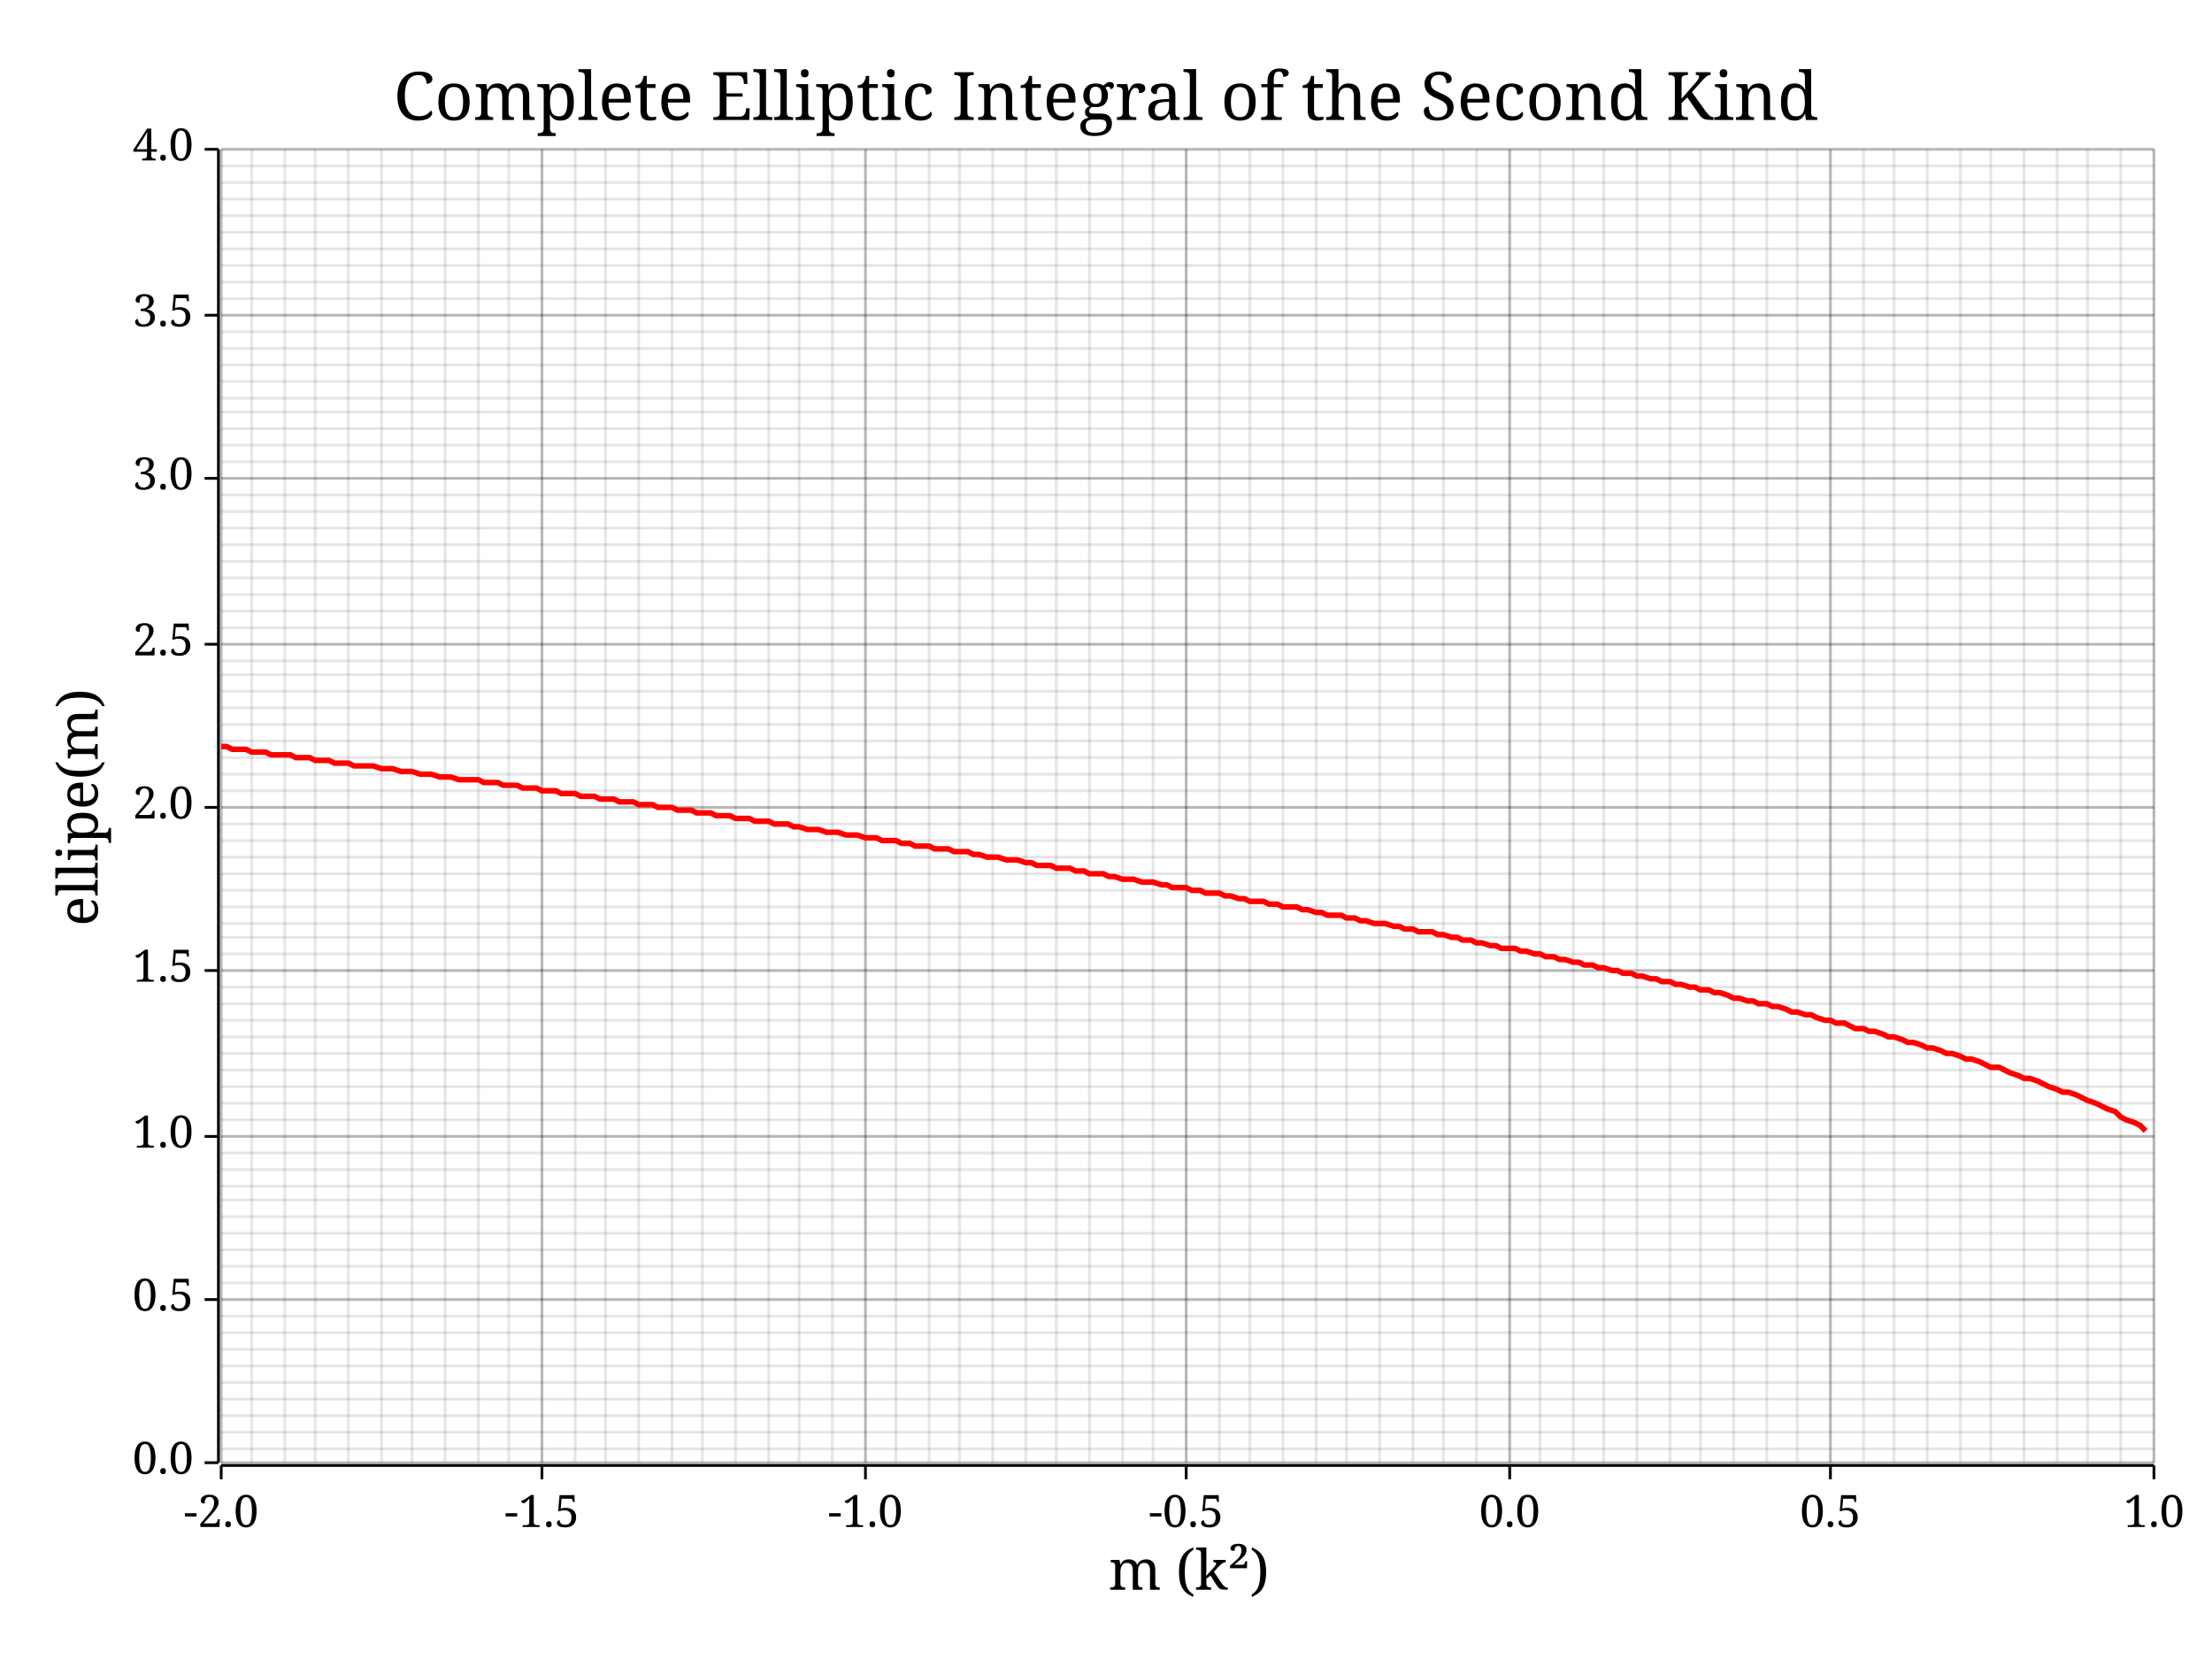
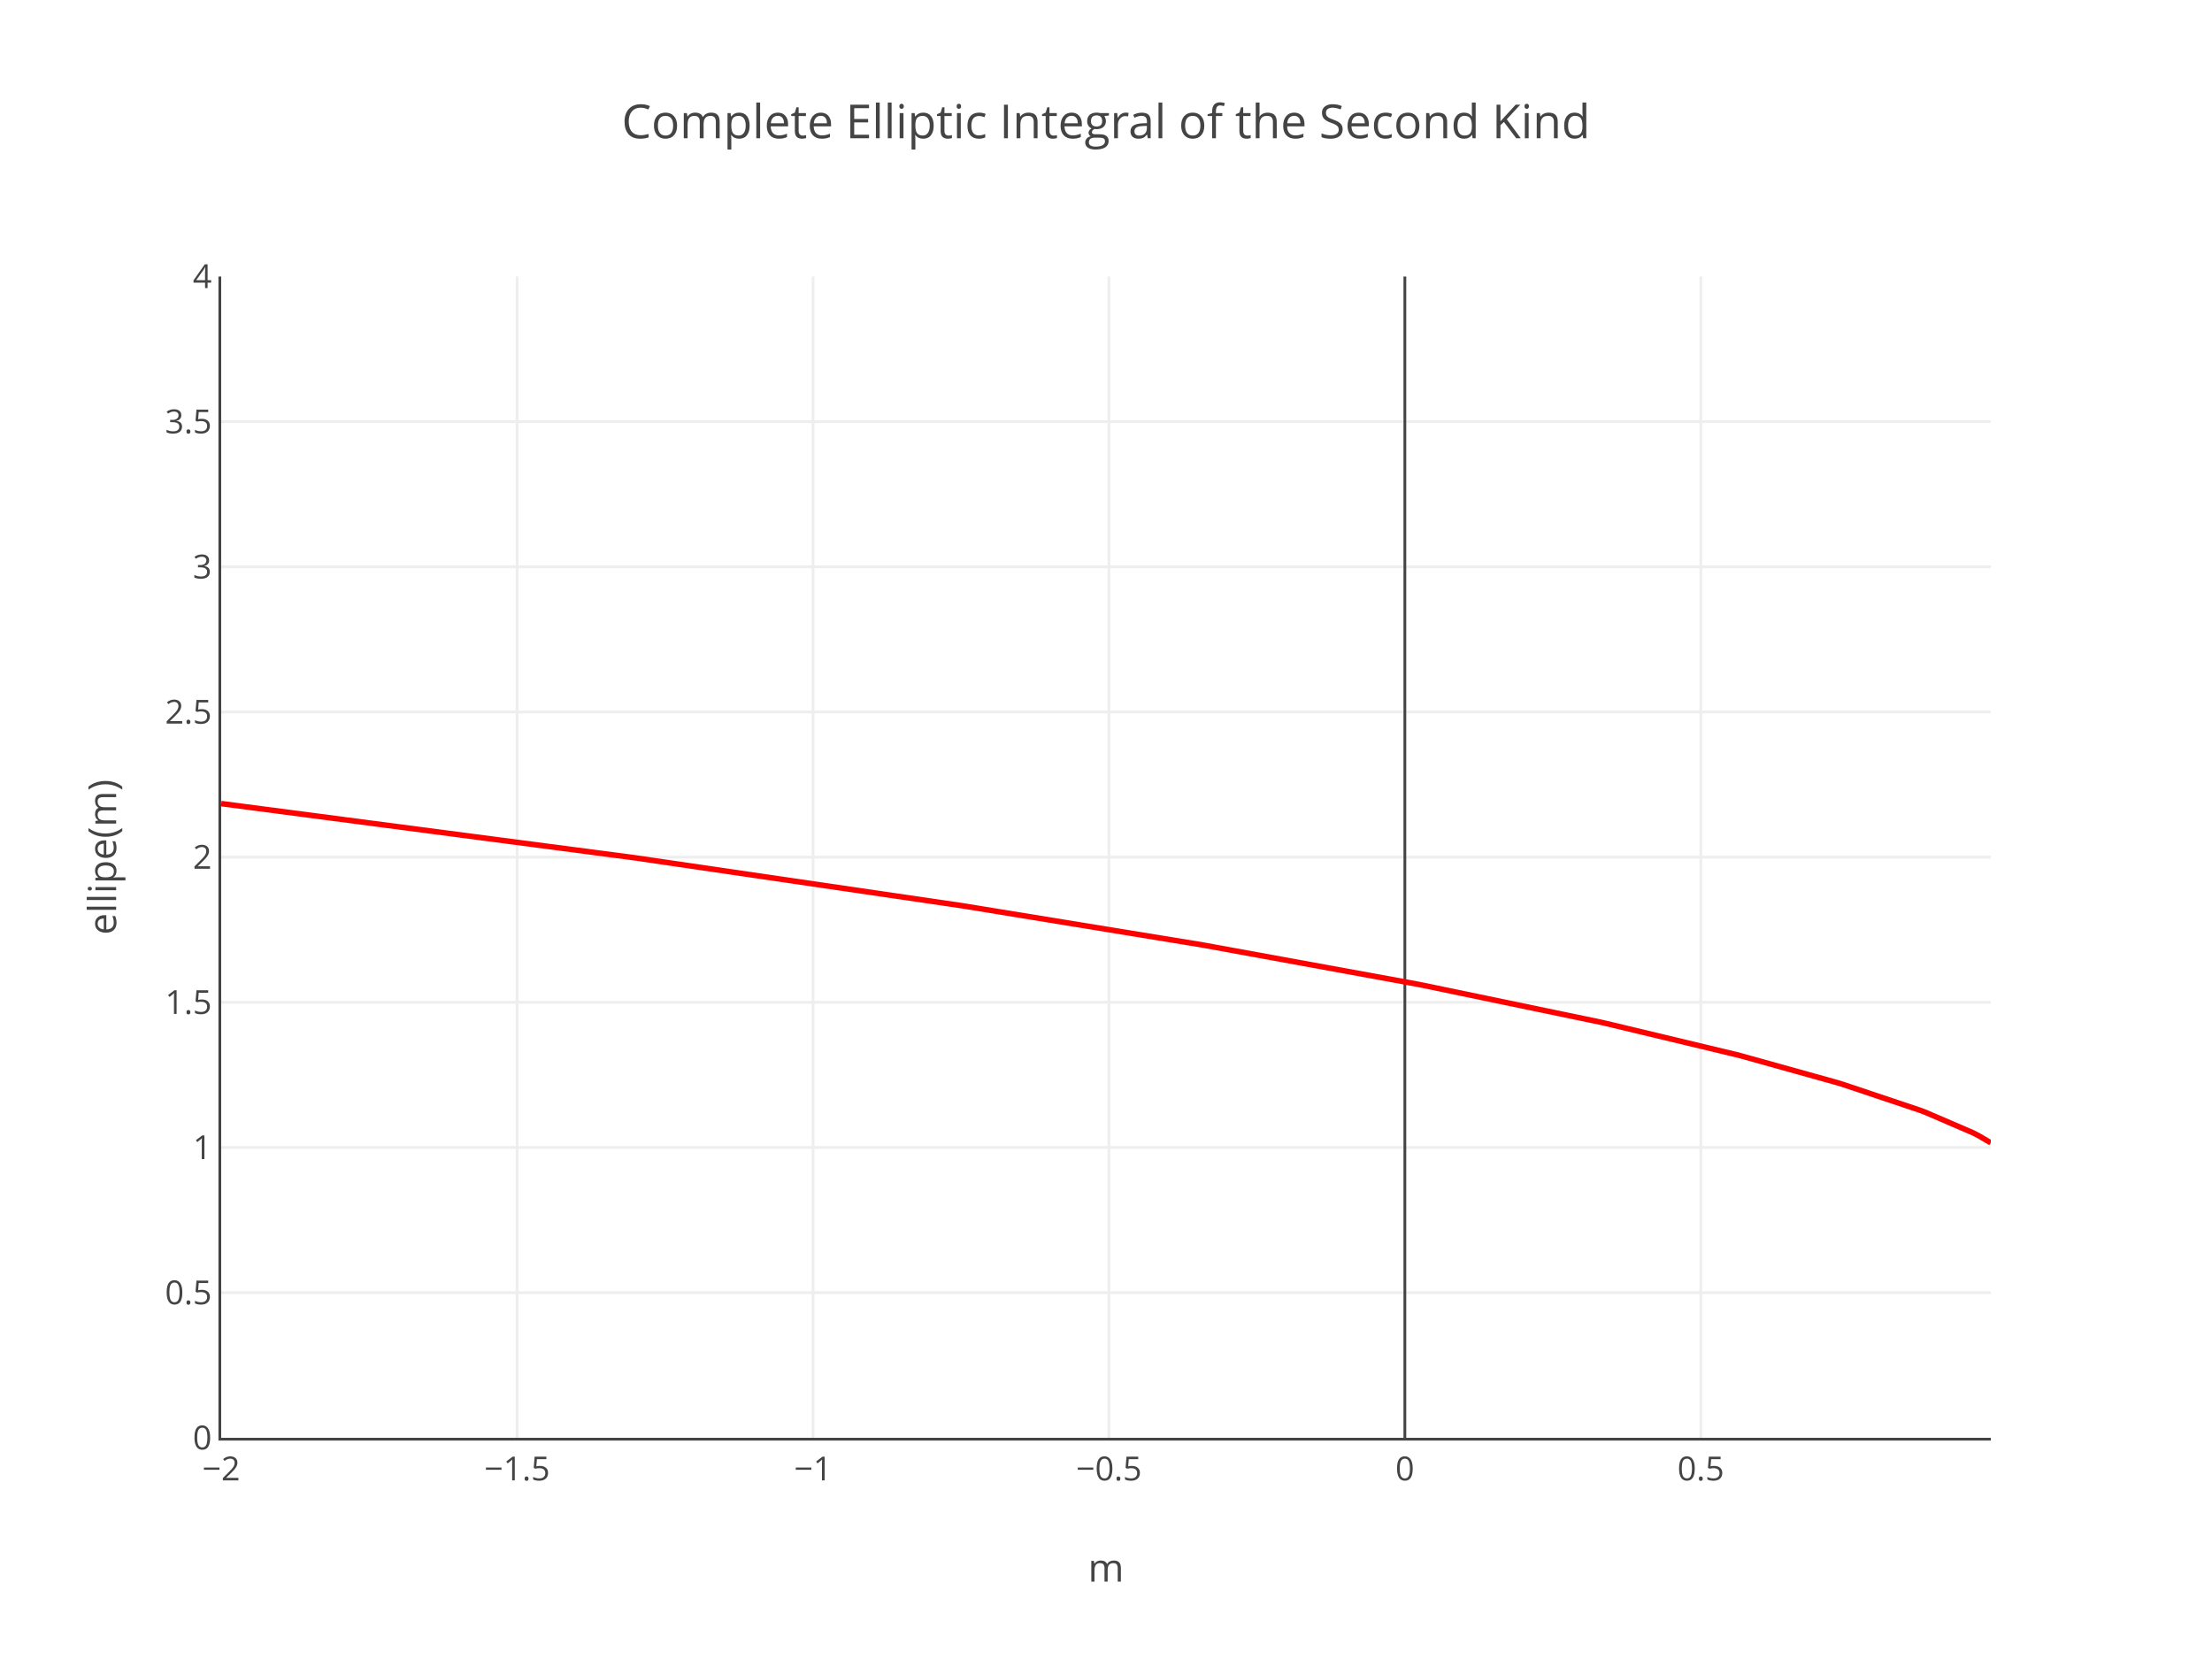
- <svg xmlns="http://www.w3.org/2000/svg" width="800" height="600" viewBox="0 0 800 600">
-   <rect x="0" y="0" width="800" height="600" opacity="1" fill="#FFFFFF" stroke="none" />
-   <text x="400" y="25" dy="0.76em" text-anchor="middle" font-family="serif" font-size="24.194" opacity="1" fill="#000000">
- Complete Elliptic Integral of the Second Kind
- </text>
-   <line opacity="0.1" stroke="#000000" stroke-width="1" x1="80" y1="529" x2="80" y2="54" />
-   <line opacity="0.1" stroke="#000000" stroke-width="1" x1="91" y1="529" x2="91" y2="54" />
-   <line opacity="0.1" stroke="#000000" stroke-width="1" x1="103" y1="529" x2="103" y2="54" />
-   <line opacity="0.1" stroke="#000000" stroke-width="1" x1="114" y1="529" x2="114" y2="54" />
-   <line opacity="0.1" stroke="#000000" stroke-width="1" x1="126" y1="529" x2="126" y2="54" />
-   <line opacity="0.1" stroke="#000000" stroke-width="1" x1="138" y1="529" x2="138" y2="54" />
-   <line opacity="0.1" stroke="#000000" stroke-width="1" x1="149" y1="529" x2="149" y2="54" />
-   <line opacity="0.1" stroke="#000000" stroke-width="1" x1="161" y1="529" x2="161" y2="54" />
-   <line opacity="0.1" stroke="#000000" stroke-width="1" x1="173" y1="529" x2="173" y2="54" />
-   <line opacity="0.1" stroke="#000000" stroke-width="1" x1="184" y1="529" x2="184" y2="54" />
-   <line opacity="0.1" stroke="#000000" stroke-width="1" x1="196" y1="529" x2="196" y2="54" />
-   <line opacity="0.1" stroke="#000000" stroke-width="1" x1="208" y1="529" x2="208" y2="54" />
-   <line opacity="0.1" stroke="#000000" stroke-width="1" x1="219" y1="529" x2="219" y2="54" />
-   <line opacity="0.1" stroke="#000000" stroke-width="1" x1="231" y1="529" x2="231" y2="54" />
-   <line opacity="0.1" stroke="#000000" stroke-width="1" x1="243" y1="529" x2="243" y2="54" />
-   <line opacity="0.1" stroke="#000000" stroke-width="1" x1="254" y1="529" x2="254" y2="54" />
-   <line opacity="0.1" stroke="#000000" stroke-width="1" x1="266" y1="529" x2="266" y2="54" />
-   <line opacity="0.1" stroke="#000000" stroke-width="1" x1="278" y1="529" x2="278" y2="54" />
-   <line opacity="0.1" stroke="#000000" stroke-width="1" x1="289" y1="529" x2="289" y2="54" />
-   <line opacity="0.1" stroke="#000000" stroke-width="1" x1="301" y1="529" x2="301" y2="54" />
-   <line opacity="0.1" stroke="#000000" stroke-width="1" x1="313" y1="529" x2="313" y2="54" />
-   <line opacity="0.1" stroke="#000000" stroke-width="1" x1="324" y1="529" x2="324" y2="54" />
-   <line opacity="0.1" stroke="#000000" stroke-width="1" x1="336" y1="529" x2="336" y2="54" />
-   <line opacity="0.1" stroke="#000000" stroke-width="1" x1="347" y1="529" x2="347" y2="54" />
-   <line opacity="0.1" stroke="#000000" stroke-width="1" x1="359" y1="529" x2="359" y2="54" />
-   <line opacity="0.1" stroke="#000000" stroke-width="1" x1="371" y1="529" x2="371" y2="54" />
-   <line opacity="0.1" stroke="#000000" stroke-width="1" x1="382" y1="529" x2="382" y2="54" />
-   <line opacity="0.1" stroke="#000000" stroke-width="1" x1="394" y1="529" x2="394" y2="54" />
-   <line opacity="0.1" stroke="#000000" stroke-width="1" x1="406" y1="529" x2="406" y2="54" />
-   <line opacity="0.1" stroke="#000000" stroke-width="1" x1="417" y1="529" x2="417" y2="54" />
-   <line opacity="0.1" stroke="#000000" stroke-width="1" x1="429" y1="529" x2="429" y2="54" />
-   <line opacity="0.1" stroke="#000000" stroke-width="1" x1="441" y1="529" x2="441" y2="54" />
-   <line opacity="0.1" stroke="#000000" stroke-width="1" x1="452" y1="529" x2="452" y2="54" />
-   <line opacity="0.1" stroke="#000000" stroke-width="1" x1="464" y1="529" x2="464" y2="54" />
-   <line opacity="0.1" stroke="#000000" stroke-width="1" x1="476" y1="529" x2="476" y2="54" />
-   <line opacity="0.1" stroke="#000000" stroke-width="1" x1="487" y1="529" x2="487" y2="54" />
-   <line opacity="0.1" stroke="#000000" stroke-width="1" x1="499" y1="529" x2="499" y2="54" />
-   <line opacity="0.1" stroke="#000000" stroke-width="1" x1="511" y1="529" x2="511" y2="54" />
-   <line opacity="0.1" stroke="#000000" stroke-width="1" x1="522" y1="529" x2="522" y2="54" />
-   <line opacity="0.1" stroke="#000000" stroke-width="1" x1="534" y1="529" x2="534" y2="54" />
-   <line opacity="0.1" stroke="#000000" stroke-width="1" x1="546" y1="529" x2="546" y2="54" />
-   <line opacity="0.1" stroke="#000000" stroke-width="1" x1="557" y1="529" x2="557" y2="54" />
-   <line opacity="0.1" stroke="#000000" stroke-width="1" x1="569" y1="529" x2="569" y2="54" />
-   <line opacity="0.1" stroke="#000000" stroke-width="1" x1="580" y1="529" x2="580" y2="54" />
-   <line opacity="0.1" stroke="#000000" stroke-width="1" x1="592" y1="529" x2="592" y2="54" />
-   <line opacity="0.1" stroke="#000000" stroke-width="1" x1="604" y1="529" x2="604" y2="54" />
-   <line opacity="0.1" stroke="#000000" stroke-width="1" x1="615" y1="529" x2="615" y2="54" />
-   <line opacity="0.1" stroke="#000000" stroke-width="1" x1="627" y1="529" x2="627" y2="54" />
-   <line opacity="0.1" stroke="#000000" stroke-width="1" x1="639" y1="529" x2="639" y2="54" />
-   <line opacity="0.1" stroke="#000000" stroke-width="1" x1="650" y1="529" x2="650" y2="54" />
-   <line opacity="0.1" stroke="#000000" stroke-width="1" x1="662" y1="529" x2="662" y2="54" />
-   <line opacity="0.1" stroke="#000000" stroke-width="1" x1="674" y1="529" x2="674" y2="54" />
-   <line opacity="0.1" stroke="#000000" stroke-width="1" x1="685" y1="529" x2="685" y2="54" />
-   <line opacity="0.1" stroke="#000000" stroke-width="1" x1="697" y1="529" x2="697" y2="54" />
-   <line opacity="0.1" stroke="#000000" stroke-width="1" x1="709" y1="529" x2="709" y2="54" />
-   <line opacity="0.1" stroke="#000000" stroke-width="1" x1="720" y1="529" x2="720" y2="54" />
-   <line opacity="0.1" stroke="#000000" stroke-width="1" x1="732" y1="529" x2="732" y2="54" />
-   <line opacity="0.1" stroke="#000000" stroke-width="1" x1="744" y1="529" x2="744" y2="54" />
-   <line opacity="0.1" stroke="#000000" stroke-width="1" x1="755" y1="529" x2="755" y2="54" />
-   <line opacity="0.1" stroke="#000000" stroke-width="1" x1="767" y1="529" x2="767" y2="54" />
-   <line opacity="0.1" stroke="#000000" stroke-width="1" x1="779" y1="529" x2="779" y2="54" />
-   <line opacity="0.1" stroke="#000000" stroke-width="1" x1="80" y1="529" x2="779" y2="529" />
-   <line opacity="0.1" stroke="#000000" stroke-width="1" x1="80" y1="524" x2="779" y2="524" />
-   <line opacity="0.1" stroke="#000000" stroke-width="1" x1="80" y1="518" x2="779" y2="518" />
-   <line opacity="0.1" stroke="#000000" stroke-width="1" x1="80" y1="512" x2="779" y2="512" />
-   <line opacity="0.1" stroke="#000000" stroke-width="1" x1="80" y1="506" x2="779" y2="506" />
-   <line opacity="0.1" stroke="#000000" stroke-width="1" x1="80" y1="500" x2="779" y2="500" />
-   <line opacity="0.1" stroke="#000000" stroke-width="1" x1="80" y1="494" x2="779" y2="494" />
-   <line opacity="0.1" stroke="#000000" stroke-width="1" x1="80" y1="488" x2="779" y2="488" />
-   <line opacity="0.1" stroke="#000000" stroke-width="1" x1="80" y1="482" x2="779" y2="482" />
-   <line opacity="0.1" stroke="#000000" stroke-width="1" x1="80" y1="476" x2="779" y2="476" />
-   <line opacity="0.1" stroke="#000000" stroke-width="1" x1="80" y1="470" x2="779" y2="470" />
-   <line opacity="0.1" stroke="#000000" stroke-width="1" x1="80" y1="464" x2="779" y2="464" />
-   <line opacity="0.1" stroke="#000000" stroke-width="1" x1="80" y1="458" x2="779" y2="458" />
-   <line opacity="0.1" stroke="#000000" stroke-width="1" x1="80" y1="452" x2="779" y2="452" />
-   <line opacity="0.1" stroke="#000000" stroke-width="1" x1="80" y1="446" x2="779" y2="446" />
-   <line opacity="0.1" stroke="#000000" stroke-width="1" x1="80" y1="440" x2="779" y2="440" />
-   <line opacity="0.1" stroke="#000000" stroke-width="1" x1="80" y1="434" x2="779" y2="434" />
-   <line opacity="0.1" stroke="#000000" stroke-width="1" x1="80" y1="429" x2="779" y2="429" />
-   <line opacity="0.1" stroke="#000000" stroke-width="1" x1="80" y1="423" x2="779" y2="423" />
-   <line opacity="0.1" stroke="#000000" stroke-width="1" x1="80" y1="417" x2="779" y2="417" />
-   <line opacity="0.1" stroke="#000000" stroke-width="1" x1="80" y1="411" x2="779" y2="411" />
-   <line opacity="0.1" stroke="#000000" stroke-width="1" x1="80" y1="405" x2="779" y2="405" />
-   <line opacity="0.1" stroke="#000000" stroke-width="1" x1="80" y1="399" x2="779" y2="399" />
-   <line opacity="0.1" stroke="#000000" stroke-width="1" x1="80" y1="393" x2="779" y2="393" />
-   <line opacity="0.1" stroke="#000000" stroke-width="1" x1="80" y1="387" x2="779" y2="387" />
-   <line opacity="0.1" stroke="#000000" stroke-width="1" x1="80" y1="381" x2="779" y2="381" />
-   <line opacity="0.1" stroke="#000000" stroke-width="1" x1="80" y1="375" x2="779" y2="375" />
-   <line opacity="0.1" stroke="#000000" stroke-width="1" x1="80" y1="369" x2="779" y2="369" />
-   <line opacity="0.1" stroke="#000000" stroke-width="1" x1="80" y1="363" x2="779" y2="363" />
-   <line opacity="0.1" stroke="#000000" stroke-width="1" x1="80" y1="357" x2="779" y2="357" />
-   <line opacity="0.1" stroke="#000000" stroke-width="1" x1="80" y1="351" x2="779" y2="351" />
-   <line opacity="0.1" stroke="#000000" stroke-width="1" x1="80" y1="345" x2="779" y2="345" />
-   <line opacity="0.1" stroke="#000000" stroke-width="1" x1="80" y1="339" x2="779" y2="339" />
-   <line opacity="0.1" stroke="#000000" stroke-width="1" x1="80" y1="334" x2="779" y2="334" />
-   <line opacity="0.1" stroke="#000000" stroke-width="1" x1="80" y1="328" x2="779" y2="328" />
-   <line opacity="0.1" stroke="#000000" stroke-width="1" x1="80" y1="322" x2="779" y2="322" />
-   <line opacity="0.1" stroke="#000000" stroke-width="1" x1="80" y1="316" x2="779" y2="316" />
-   <line opacity="0.1" stroke="#000000" stroke-width="1" x1="80" y1="310" x2="779" y2="310" />
-   <line opacity="0.1" stroke="#000000" stroke-width="1" x1="80" y1="304" x2="779" y2="304" />
-   <line opacity="0.1" stroke="#000000" stroke-width="1" x1="80" y1="298" x2="779" y2="298" />
-   <line opacity="0.1" stroke="#000000" stroke-width="1" x1="80" y1="292" x2="779" y2="292" />
-   <line opacity="0.1" stroke="#000000" stroke-width="1" x1="80" y1="286" x2="779" y2="286" />
-   <line opacity="0.1" stroke="#000000" stroke-width="1" x1="80" y1="280" x2="779" y2="280" />
-   <line opacity="0.1" stroke="#000000" stroke-width="1" x1="80" y1="274" x2="779" y2="274" />
-   <line opacity="0.1" stroke="#000000" stroke-width="1" x1="80" y1="268" x2="779" y2="268" />
-   <line opacity="0.1" stroke="#000000" stroke-width="1" x1="80" y1="262" x2="779" y2="262" />
-   <line opacity="0.1" stroke="#000000" stroke-width="1" x1="80" y1="256" x2="779" y2="256" />
-   <line opacity="0.1" stroke="#000000" stroke-width="1" x1="80" y1="250" x2="779" y2="250" />
-   <line opacity="0.1" stroke="#000000" stroke-width="1" x1="80" y1="244" x2="779" y2="244" />
-   <line opacity="0.1" stroke="#000000" stroke-width="1" x1="80" y1="239" x2="779" y2="239" />
-   <line opacity="0.1" stroke="#000000" stroke-width="1" x1="80" y1="233" x2="779" y2="233" />
-   <line opacity="0.1" stroke="#000000" stroke-width="1" x1="80" y1="227" x2="779" y2="227" />
-   <line opacity="0.1" stroke="#000000" stroke-width="1" x1="80" y1="221" x2="779" y2="221" />
-   <line opacity="0.1" stroke="#000000" stroke-width="1" x1="80" y1="215" x2="779" y2="215" />
-   <line opacity="0.1" stroke="#000000" stroke-width="1" x1="80" y1="209" x2="779" y2="209" />
-   <line opacity="0.1" stroke="#000000" stroke-width="1" x1="80" y1="203" x2="779" y2="203" />
-   <line opacity="0.1" stroke="#000000" stroke-width="1" x1="80" y1="197" x2="779" y2="197" />
-   <line opacity="0.1" stroke="#000000" stroke-width="1" x1="80" y1="191" x2="779" y2="191" />
-   <line opacity="0.1" stroke="#000000" stroke-width="1" x1="80" y1="185" x2="779" y2="185" />
-   <line opacity="0.1" stroke="#000000" stroke-width="1" x1="80" y1="179" x2="779" y2="179" />
-   <line opacity="0.1" stroke="#000000" stroke-width="1" x1="80" y1="173" x2="779" y2="173" />
-   <line opacity="0.1" stroke="#000000" stroke-width="1" x1="80" y1="167" x2="779" y2="167" />
-   <line opacity="0.1" stroke="#000000" stroke-width="1" x1="80" y1="161" x2="779" y2="161" />
-   <line opacity="0.1" stroke="#000000" stroke-width="1" x1="80" y1="155" x2="779" y2="155" />
-   <line opacity="0.1" stroke="#000000" stroke-width="1" x1="80" y1="149" x2="779" y2="149" />
-   <line opacity="0.1" stroke="#000000" stroke-width="1" x1="80" y1="144" x2="779" y2="144" />
-   <line opacity="0.1" stroke="#000000" stroke-width="1" x1="80" y1="138" x2="779" y2="138" />
-   <line opacity="0.1" stroke="#000000" stroke-width="1" x1="80" y1="132" x2="779" y2="132" />
-   <line opacity="0.1" stroke="#000000" stroke-width="1" x1="80" y1="126" x2="779" y2="126" />
-   <line opacity="0.1" stroke="#000000" stroke-width="1" x1="80" y1="120" x2="779" y2="120" />
-   <line opacity="0.1" stroke="#000000" stroke-width="1" x1="80" y1="114" x2="779" y2="114" />
-   <line opacity="0.1" stroke="#000000" stroke-width="1" x1="80" y1="108" x2="779" y2="108" />
-   <line opacity="0.1" stroke="#000000" stroke-width="1" x1="80" y1="102" x2="779" y2="102" />
-   <line opacity="0.1" stroke="#000000" stroke-width="1" x1="80" y1="96" x2="779" y2="96" />
-   <line opacity="0.1" stroke="#000000" stroke-width="1" x1="80" y1="90" x2="779" y2="90" />
-   <line opacity="0.1" stroke="#000000" stroke-width="1" x1="80" y1="84" x2="779" y2="84" />
-   <line opacity="0.1" stroke="#000000" stroke-width="1" x1="80" y1="78" x2="779" y2="78" />
-   <line opacity="0.1" stroke="#000000" stroke-width="1" x1="80" y1="72" x2="779" y2="72" />
-   <line opacity="0.1" stroke="#000000" stroke-width="1" x1="80" y1="66" x2="779" y2="66" />
-   <line opacity="0.1" stroke="#000000" stroke-width="1" x1="80" y1="60" x2="779" y2="60" />
-   <line opacity="0.1" stroke="#000000" stroke-width="1" x1="80" y1="54" x2="779" y2="54" />
-   <text x="20" y="292" dy="0.76em" text-anchor="middle" font-family="serif" font-size="20.161" opacity="1" fill="#000000" transform="rotate(270, 20, 292)">
- ellipe(m)
- </text>
-   <text x="430" y="580" dy="-0.5ex" text-anchor="middle" font-family="serif" font-size="20.161" opacity="1" fill="#000000">
- m (k²)
- </text>
-   <line opacity="0.2" stroke="#000000" stroke-width="1" x1="80" y1="529" x2="80" y2="54" />
-   <line opacity="0.2" stroke="#000000" stroke-width="1" x1="196" y1="529" x2="196" y2="54" />
-   <line opacity="0.2" stroke="#000000" stroke-width="1" x1="313" y1="529" x2="313" y2="54" />
-   <line opacity="0.2" stroke="#000000" stroke-width="1" x1="429" y1="529" x2="429" y2="54" />
-   <line opacity="0.2" stroke="#000000" stroke-width="1" x1="546" y1="529" x2="546" y2="54" />
-   <line opacity="0.2" stroke="#000000" stroke-width="1" x1="662" y1="529" x2="662" y2="54" />
-   <line opacity="0.2" stroke="#000000" stroke-width="1" x1="779" y1="529" x2="779" y2="54" />
-   <line opacity="0.2" stroke="#000000" stroke-width="1" x1="80" y1="529" x2="779" y2="529" />
-   <line opacity="0.2" stroke="#000000" stroke-width="1" x1="80" y1="470" x2="779" y2="470" />
-   <line opacity="0.2" stroke="#000000" stroke-width="1" x1="80" y1="411" x2="779" y2="411" />
-   <line opacity="0.2" stroke="#000000" stroke-width="1" x1="80" y1="351" x2="779" y2="351" />
-   <line opacity="0.2" stroke="#000000" stroke-width="1" x1="80" y1="292" x2="779" y2="292" />
-   <line opacity="0.2" stroke="#000000" stroke-width="1" x1="80" y1="233" x2="779" y2="233" />
-   <line opacity="0.2" stroke="#000000" stroke-width="1" x1="80" y1="173" x2="779" y2="173" />
-   <line opacity="0.2" stroke="#000000" stroke-width="1" x1="80" y1="114" x2="779" y2="114" />
-   <line opacity="0.2" stroke="#000000" stroke-width="1" x1="80" y1="54" x2="779" y2="54" />
-   <polyline fill="none" opacity="1" stroke="#000000" stroke-width="1" points="79,54 79,529 " />
-   <text x="70" y="529" dy="0.5ex" text-anchor="end" font-family="serif" font-size="16.129" opacity="1" fill="#000000">
- 0.0
- </text>
-   <polyline fill="none" opacity="1" stroke="#000000" stroke-width="1" points="74,529 79,529 " />
-   <text x="70" y="470" dy="0.5ex" text-anchor="end" font-family="serif" font-size="16.129" opacity="1" fill="#000000">
- 0.5
- </text>
-   <polyline fill="none" opacity="1" stroke="#000000" stroke-width="1" points="74,470 79,470 " />
-   <text x="70" y="411" dy="0.5ex" text-anchor="end" font-family="serif" font-size="16.129" opacity="1" fill="#000000">
- 1.0
- </text>
-   <polyline fill="none" opacity="1" stroke="#000000" stroke-width="1" points="74,411 79,411 " />
-   <text x="70" y="351" dy="0.5ex" text-anchor="end" font-family="serif" font-size="16.129" opacity="1" fill="#000000">
- 1.5
- </text>
-   <polyline fill="none" opacity="1" stroke="#000000" stroke-width="1" points="74,351 79,351 " />
-   <text x="70" y="292" dy="0.5ex" text-anchor="end" font-family="serif" font-size="16.129" opacity="1" fill="#000000">
- 2.0
- </text>
-   <polyline fill="none" opacity="1" stroke="#000000" stroke-width="1" points="74,292 79,292 " />
-   <text x="70" y="233" dy="0.5ex" text-anchor="end" font-family="serif" font-size="16.129" opacity="1" fill="#000000">
- 2.5
- </text>
-   <polyline fill="none" opacity="1" stroke="#000000" stroke-width="1" points="74,233 79,233 " />
-   <text x="70" y="173" dy="0.5ex" text-anchor="end" font-family="serif" font-size="16.129" opacity="1" fill="#000000">
- 3.0
- </text>
-   <polyline fill="none" opacity="1" stroke="#000000" stroke-width="1" points="74,173 79,173 " />
-   <text x="70" y="114" dy="0.5ex" text-anchor="end" font-family="serif" font-size="16.129" opacity="1" fill="#000000">
- 3.5
- </text>
-   <polyline fill="none" opacity="1" stroke="#000000" stroke-width="1" points="74,114 79,114 " />
-   <text x="70" y="54" dy="0.5ex" text-anchor="end" font-family="serif" font-size="16.129" opacity="1" fill="#000000">
- 4.0
- </text>
-   <polyline fill="none" opacity="1" stroke="#000000" stroke-width="1" points="74,54 79,54 " />
-   <polyline fill="none" opacity="1" stroke="#000000" stroke-width="1" points="80,530 779,530 " />
-   <text x="80" y="540" dy="0.76em" text-anchor="middle" font-family="serif" font-size="16.129" opacity="1" fill="#000000">
- -2.0
- </text>
-   <polyline fill="none" opacity="1" stroke="#000000" stroke-width="1" points="80,530 80,535 " />
-   <text x="196" y="540" dy="0.76em" text-anchor="middle" font-family="serif" font-size="16.129" opacity="1" fill="#000000">
- -1.5
- </text>
-   <polyline fill="none" opacity="1" stroke="#000000" stroke-width="1" points="196,530 196,535 " />
-   <text x="313" y="540" dy="0.76em" text-anchor="middle" font-family="serif" font-size="16.129" opacity="1" fill="#000000">
- -1.0
- </text>
-   <polyline fill="none" opacity="1" stroke="#000000" stroke-width="1" points="313,530 313,535 " />
-   <text x="429" y="540" dy="0.76em" text-anchor="middle" font-family="serif" font-size="16.129" opacity="1" fill="#000000">
- -0.5
- </text>
-   <polyline fill="none" opacity="1" stroke="#000000" stroke-width="1" points="429,530 429,535 " />
-   <text x="546" y="540" dy="0.76em" text-anchor="middle" font-family="serif" font-size="16.129" opacity="1" fill="#000000">
- 0.0
- </text>
-   <polyline fill="none" opacity="1" stroke="#000000" stroke-width="1" points="546,530 546,535 " />
-   <text x="662" y="540" dy="0.76em" text-anchor="middle" font-family="serif" font-size="16.129" opacity="1" fill="#000000">
- 0.5
- </text>
-   <polyline fill="none" opacity="1" stroke="#000000" stroke-width="1" points="662,530 662,535 " />
-   <text x="779" y="540" dy="0.76em" text-anchor="middle" font-family="serif" font-size="16.129" opacity="1" fill="#000000">
- 1.0
- </text>
-   <polyline fill="none" opacity="1" stroke="#000000" stroke-width="1" points="779,530 779,535 " />
-   <polyline fill="none" opacity="1" stroke="#FF0000" stroke-width="2" points="80,270 82,270 84,271 86,271 89,271 91,272 93,272 96,272 98,273 100,273 103,273 105,273 107,274 110,274 112,274 114,275 117,275 119,275 121,276 124,276 126,276 128,277 131,277 133,277 135,277 138,278 140,278 142,278 145,279 147,279 149,279 152,280 154,280 156,280 159,281 161,281 163,281 166,282 168,282 170,282 173,282 175,283 177,283 180,283 182,284 184,284 187,284 189,285 191,285 194,285 196,286 198,286 201,286 203,287 205,287 208,287 210,288 212,288 215,288 217,289 219,289 222,289 224,290 226,290 229,290 231,291 233,291 236,291 238,292 240,292 243,292 245,293 247,293 250,293 252,294 254,294 257,294 259,295 261,295 264,295 266,296 268,296 271,296 273,297 275,297 278,297 280,298 282,298 285,298 287,299 289,299 292,300 294,300 296,300 299,301 301,301 303,301 306,302 308,302 310,302 313,303 315,303 317,303 319,304 322,304 324,304 326,305 329,305 331,306 333,306 336,306 338,307 340,307 343,307 345,308 347,308 350,308 352,309 354,309 357,310 359,310 361,310 364,311 366,311 368,311 371,312 373,312 375,313 378,313 380,313 382,314 385,314 387,314 389,315 392,315 394,316 396,316 399,316 401,317 403,317 406,318 408,318 410,318 413,319 415,319 417,319 420,320 422,320 424,321 427,321 429,321 431,322 434,322 436,323 438,323 441,323 443,324 445,324 448,325 450,325 452,326 455,326 457,326 459,327 462,327 464,328 466,328 469,328 471,329 473,329 476,330 478,330 480,331 483,331 485,331 487,332 490,332 492,333 494,333 497,334 499,334 501,334 504,335 506,335 508,336 511,336 513,337 515,337 518,337 520,338 522,338 525,339 527,339 529,340 532,340 534,341 536,341 539,342 541,342 543,343 546,343 548,343 550,344 552,344 555,345 557,345 559,346 562,346 564,347 566,347 569,348 571,348 573,349 576,349 578,350 580,350 583,351 585,351 587,352 590,352 592,353 594,353 597,354 599,354 601,355 604,355 606,356 608,356 611,357 613,357 615,358 618,358 620,359 622,359 625,360 627,361 629,361 632,362 634,362 636,363 639,363 641,364 643,364 646,365 648,366 650,366 653,367 655,367 657,368 660,369 662,369 664,370 667,370 669,371 671,372 674,372 676,373 678,373 681,374 683,375 685,375 688,376 690,377 692,377 695,378 697,379 699,379 702,380 704,381 706,381 709,382 711,383 713,383 716,384 718,385 720,386 723,386 725,387 727,388 730,389 732,390 734,390 737,391 739,392 741,393 744,394 746,395 748,395 751,396 753,397 755,398 758,399 760,400 762,401 765,402 767,404 769,405 772,406 774,407 776,409 " />
+ <svg xmlns="http://www.w3.org/2000/svg" class="main-svg" width="800" height="600" style="" viewBox="0 0 800 600">
+   <rect x="0" y="0" width="800" height="600" style="fill: rgb(255, 255, 255); fill-opacity: 1;" />
+   <defs id="defs-ec7aed">
+     <g class="clips">
+       <clipPath id="clipec7aedxyplot" class="plotclip">
+         <rect width="640" height="420" />
+       </clipPath>
+       <clipPath class="axesclip" id="clipec7aedx">
+         <rect x="80" y="0" width="640" height="600" />
+       </clipPath>
+       <clipPath class="axesclip" id="clipec7aedy">
+         <rect x="0" y="100" width="800" height="420" />
+       </clipPath>
+       <clipPath class="axesclip" id="clipec7aedxy">
+         <rect x="80" y="100" width="640" height="420" />
+       </clipPath>
+     </g>
+     <g class="gradients" />
+   </defs>
+   <g class="bglayer" />
+   <g class="layer-below">
+     <g class="imagelayer" />
+     <g class="shapelayer" />
+   </g>
+   <g class="cartesianlayer">
+     <g class="subplot xy">
+       <g class="layer-subplot">
+         <g class="shapelayer" />
+         <g class="imagelayer" />
+       </g>
+       <g class="gridlayer">
+         <g class="x">
+           <path class="xgrid crisp" transform="translate(187.02,0)" d="M0,100v420" style="stroke: rgb(238, 238, 238); stroke-opacity: 1; stroke-width: 1px;" />
+           <path class="xgrid crisp" transform="translate(294.05,0)" d="M0,100v420" style="stroke: rgb(238, 238, 238); stroke-opacity: 1; stroke-width: 1px;" />
+           <path class="xgrid crisp" transform="translate(401.07,0)" d="M0,100v420" style="stroke: rgb(238, 238, 238); stroke-opacity: 1; stroke-width: 1px;" />
+           <path class="xgrid crisp" transform="translate(615.12,0)" d="M0,100v420" style="stroke: rgb(238, 238, 238); stroke-opacity: 1; stroke-width: 1px;" />
+         </g>
+         <g class="y">
+           <path class="ygrid crisp" transform="translate(0,467.5)" d="M80,0h640" style="stroke: rgb(238, 238, 238); stroke-opacity: 1; stroke-width: 1px;" />
+           <path class="ygrid crisp" transform="translate(0,415)" d="M80,0h640" style="stroke: rgb(238, 238, 238); stroke-opacity: 1; stroke-width: 1px;" />
+           <path class="ygrid crisp" transform="translate(0,362.5)" d="M80,0h640" style="stroke: rgb(238, 238, 238); stroke-opacity: 1; stroke-width: 1px;" />
+           <path class="ygrid crisp" transform="translate(0,310)" d="M80,0h640" style="stroke: rgb(238, 238, 238); stroke-opacity: 1; stroke-width: 1px;" />
+           <path class="ygrid crisp" transform="translate(0,257.5)" d="M80,0h640" style="stroke: rgb(238, 238, 238); stroke-opacity: 1; stroke-width: 1px;" />
+           <path class="ygrid crisp" transform="translate(0,205)" d="M80,0h640" style="stroke: rgb(238, 238, 238); stroke-opacity: 1; stroke-width: 1px;" />
+           <path class="ygrid crisp" transform="translate(0,152.5)" d="M80,0h640" style="stroke: rgb(238, 238, 238); stroke-opacity: 1; stroke-width: 1px;" />
+         </g>
+       </g>
+       <g class="zerolinelayer">
+         <path class="xzl zl crisp" transform="translate(508.09,0)" d="M0,100v420" style="stroke: rgb(68, 68, 68); stroke-opacity: 1; stroke-width: 1px;" />
+       </g>
+       <path class="xlines-below" />
+       <path class="ylines-below" />
+       <g class="overlines-below" />
+       <g class="xaxislayer-below" />
+       <g class="yaxislayer-below" />
+       <g class="overaxes-below" />
+       <g class="plot" transform="translate(80,100)" clip-path="url('#clipec7aedxyplot')">
+         <g class="scatterlayer mlayer">
+           <g class="trace scatter trace511b6e" style="stroke-miterlimit: 2; opacity: 1;">
+             <g class="fills" />
+             <g class="errorbars" />
+             <g class="lines">
+               <path class="js-line" d="M0,190.63L147.69,209.98L149.83,210.27L267.56,227.51L269.7,227.85L353.18,241.47L355.32,241.83L432.37,255.89L434.52,256.31L498.73,269.66L500.87,270.14L547.96,281.42L550.1,281.98L584.35,291.53L586.49,292.18L614.31,301.51L616.45,302.32L633.58,309.7L635.72,310.81L640,313.32" style="vector-effect: non-scaling-stroke; fill: none; stroke: rgb(255, 0, 0); stroke-opacity: 1; stroke-width: 2px; opacity: 1;" />
+             </g>
+             <g class="points" />
+             <g class="text" />
+           </g>
+         </g>
+       </g>
+       <g class="overplot" />
+       <path class="xlines-above crisp" d="M79,520.5H720" style="fill: none; stroke-width: 1px; stroke: rgb(68, 68, 68); stroke-opacity: 1;" />
+       <path class="ylines-above crisp" d="M79.5,100V520" style="fill: none; stroke-width: 1px; stroke: rgb(68, 68, 68); stroke-opacity: 1;" />
+       <g class="overlines-above" />
+       <g class="xaxislayer-above">
+         <g class="xtick">
+           <text text-anchor="middle" x="0" y="535.4" transform="translate(80,0)" style="font-family: 'Open Sans', verdana, arial, sans-serif; font-size: 12px; fill: rgb(68, 68, 68); fill-opacity: 1; white-space: pre;">−2</text>
+         </g>
+         <g class="xtick">
+           <text text-anchor="middle" x="0" y="535.4" transform="translate(187.02,0)" style="font-family: 'Open Sans', verdana, arial, sans-serif; font-size: 12px; fill: rgb(68, 68, 68); fill-opacity: 1; white-space: pre;">−1.5</text>
+         </g>
+         <g class="xtick">
+           <text text-anchor="middle" x="0" y="535.4" transform="translate(294.05,0)" style="font-family: 'Open Sans', verdana, arial, sans-serif; font-size: 12px; fill: rgb(68, 68, 68); fill-opacity: 1; white-space: pre;">−1</text>
+         </g>
+         <g class="xtick">
+           <text text-anchor="middle" x="0" y="535.4" transform="translate(401.07,0)" style="font-family: 'Open Sans', verdana, arial, sans-serif; font-size: 12px; fill: rgb(68, 68, 68); fill-opacity: 1; white-space: pre;">−0.5</text>
+         </g>
+         <g class="xtick">
+           <text text-anchor="middle" x="0" y="535.4" transform="translate(508.09,0)" style="font-family: 'Open Sans', verdana, arial, sans-serif; font-size: 12px; fill: rgb(68, 68, 68); fill-opacity: 1; white-space: pre;">0</text>
+         </g>
+         <g class="xtick">
+           <text text-anchor="middle" x="0" y="535.4" transform="translate(615.12,0)" style="font-family: 'Open Sans', verdana, arial, sans-serif; font-size: 12px; fill: rgb(68, 68, 68); fill-opacity: 1; white-space: pre;">0.5</text>
+         </g>
+       </g>
+       <g class="yaxislayer-above">
+         <g class="ytick">
+           <text text-anchor="end" x="76.6" y="4.2" transform="translate(0,520)" style="font-family: 'Open Sans', verdana, arial, sans-serif; font-size: 12px; fill: rgb(68, 68, 68); fill-opacity: 1; white-space: pre;">0</text>
+         </g>
+         <g class="ytick">
+           <text text-anchor="end" x="76.6" y="4.2" transform="translate(0,467.5)" style="font-family: 'Open Sans', verdana, arial, sans-serif; font-size: 12px; fill: rgb(68, 68, 68); fill-opacity: 1; white-space: pre;">0.5</text>
+         </g>
+         <g class="ytick">
+           <text text-anchor="end" x="76.6" y="4.2" transform="translate(0,415)" style="font-family: 'Open Sans', verdana, arial, sans-serif; font-size: 12px; fill: rgb(68, 68, 68); fill-opacity: 1; white-space: pre;">1</text>
+         </g>
+         <g class="ytick">
+           <text text-anchor="end" x="76.6" y="4.2" transform="translate(0,362.5)" style="font-family: 'Open Sans', verdana, arial, sans-serif; font-size: 12px; fill: rgb(68, 68, 68); fill-opacity: 1; white-space: pre;">1.5</text>
+         </g>
+         <g class="ytick">
+           <text text-anchor="end" x="76.6" y="4.2" transform="translate(0,310)" style="font-family: 'Open Sans', verdana, arial, sans-serif; font-size: 12px; fill: rgb(68, 68, 68); fill-opacity: 1; white-space: pre;">2</text>
+         </g>
+         <g class="ytick">
+           <text text-anchor="end" x="76.6" y="4.2" transform="translate(0,257.5)" style="font-family: 'Open Sans', verdana, arial, sans-serif; font-size: 12px; fill: rgb(68, 68, 68); fill-opacity: 1; white-space: pre;">2.5</text>
+         </g>
+         <g class="ytick">
+           <text text-anchor="end" x="76.6" y="4.2" transform="translate(0,205)" style="font-family: 'Open Sans', verdana, arial, sans-serif; font-size: 12px; fill: rgb(68, 68, 68); fill-opacity: 1; white-space: pre;">3</text>
+         </g>
+         <g class="ytick">
+           <text text-anchor="end" x="76.6" y="4.2" transform="translate(0,152.5)" style="font-family: 'Open Sans', verdana, arial, sans-serif; font-size: 12px; fill: rgb(68, 68, 68); fill-opacity: 1; white-space: pre;">3.5</text>
+         </g>
+         <g class="ytick">
+           <text text-anchor="end" x="76.6" y="4.2" transform="translate(0,100)" style="font-family: 'Open Sans', verdana, arial, sans-serif; font-size: 12px; fill: rgb(68, 68, 68); fill-opacity: 1; white-space: pre;">4</text>
+         </g>
+       </g>
+       <g class="overaxes-above" />
+     </g>
+   </g>
+   <g class="polarlayer" />
+   <g class="ternarylayer" />
+   <g class="geolayer" />
+   <g class="funnelarealayer" />
+   <g class="pielayer" />
+   <g class="treemaplayer" />
+   <g class="sunburstlayer" />
+   <g class="glimages" />
+   <defs id="topdefs-ec7aed">
+     <g class="clips" />
+   </defs>
+   <g class="layer-above">
+     <g class="imagelayer" />
+     <g class="shapelayer" />
+   </g>
+   <g class="infolayer">
+     <g class="g-gtitle">
+       <text class="gtitle" x="400" y="50" text-anchor="middle" dy="0em" style="font-family: 'Open Sans', verdana, arial, sans-serif; font-size: 17px; fill: rgb(68, 68, 68); opacity: 1; font-weight: normal; white-space: pre;">Complete Elliptic Integral of the Second Kind</text>
+     </g>
+     <g class="g-xtitle">
+       <text class="xtitle" x="400" y="572" text-anchor="middle" style="font-family: 'Open Sans', verdana, arial, sans-serif; font-size: 14px; fill: rgb(68, 68, 68); opacity: 1; font-weight: normal; white-space: pre;">m</text>
+     </g>
+     <g class="g-ytitle">
+       <text class="ytitle" transform="rotate(-90,42,310)" x="42" y="310" text-anchor="middle" style="font-family: 'Open Sans', verdana, arial, sans-serif; font-size: 14px; fill: rgb(68, 68, 68); opacity: 1; font-weight: normal; white-space: pre;">ellipe(m)</text>
+     </g>
+   </g>
</svg>
